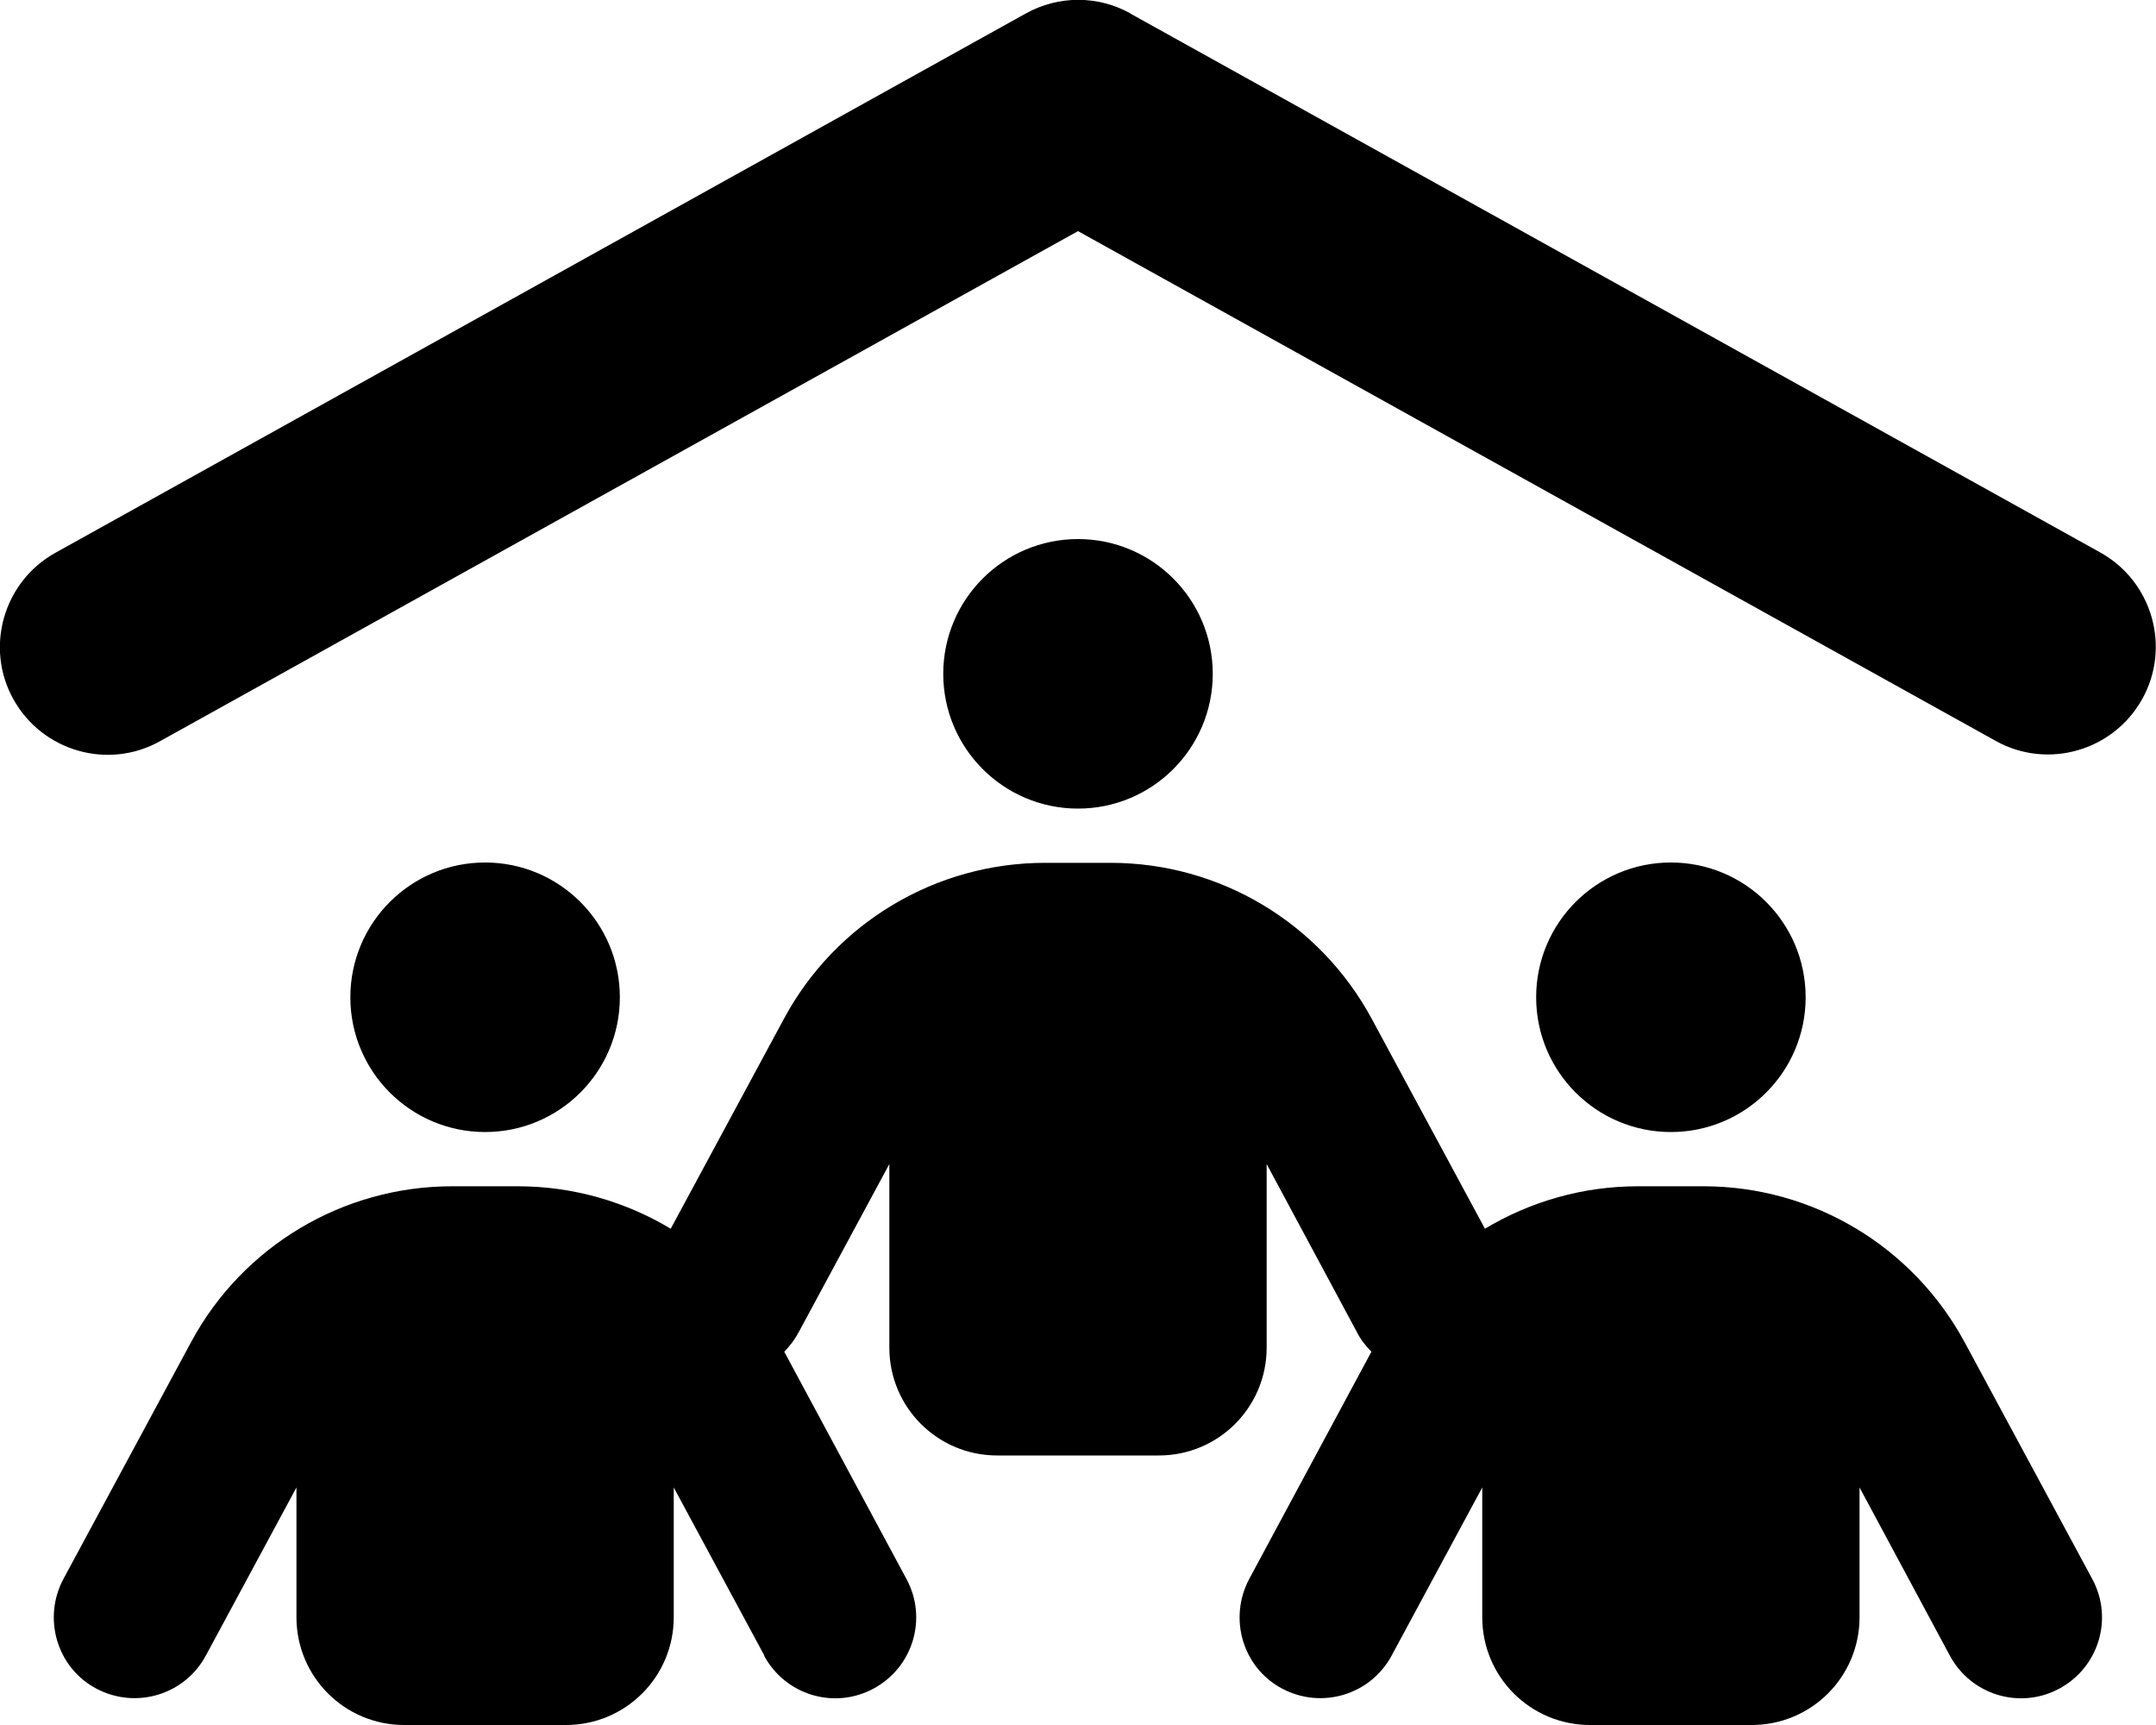
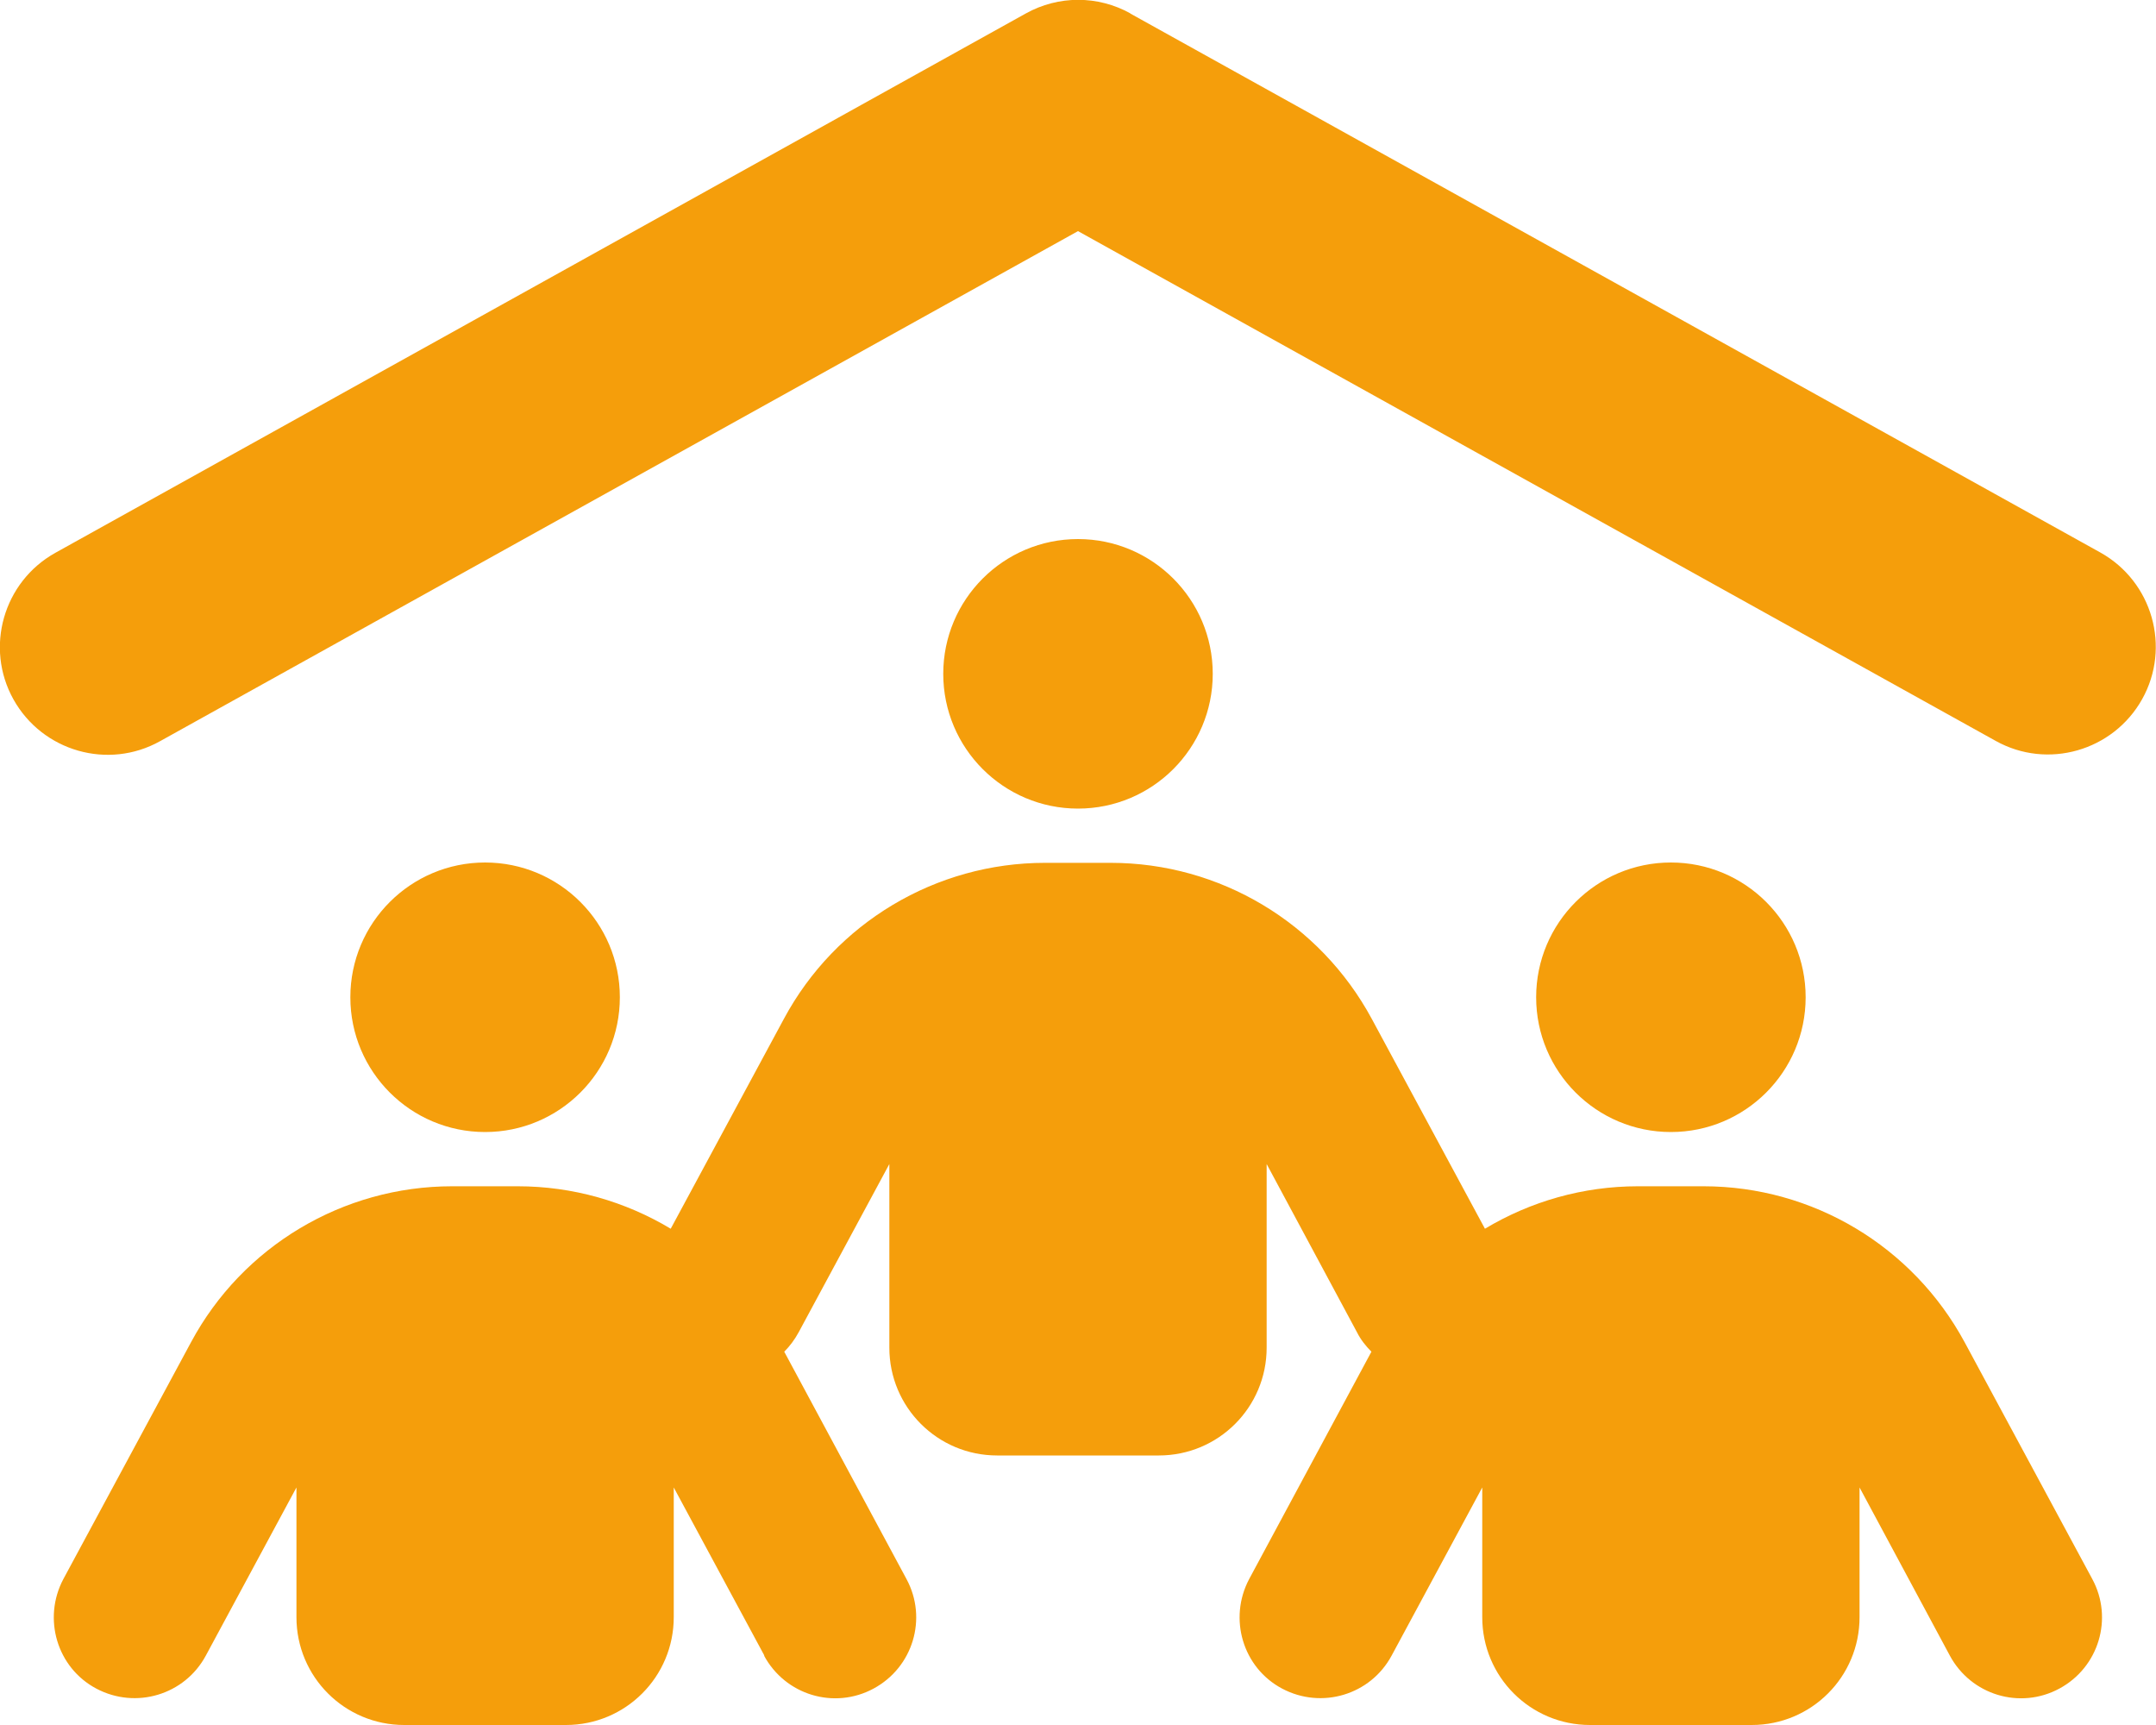
<svg xmlns="http://www.w3.org/2000/svg" viewBox="0 0 640 512">
-   <path d="M335.5 4l288 160c15.4 8.6 21 28.1 12.4 43.5s-28.1 21-43.5 12.4L320 68.6 47.5 220c-15.4 8.6-34.9 3-43.5-12.4s-3-34.9 12.4-43.5L304.5 4c9.7-5.4 21.4-5.4 31.1 0zM320 160a40 40 0 1 1 0 80 40 40 0 1 1 0-80zM144 256a40 40 0 1 1 0 80 40 40 0 1 1 0-80zm312 40a40 40 0 1 1 80 0 40 40 0 1 1 -80 0zM226.9 491.4L200 441.5l0 38.5c0 17.7-14.3 32-32 32l-48 0c-17.7 0-32-14.3-32-32l0-38.5L61.1 491.4c-6.3 11.7-20.8 16-32.5 9.8s-16-20.8-9.8-32.5l37.9-70.3c15.3-28.5 45.1-46.3 77.5-46.3l19.5 0c16.3 0 31.9 4.5 45.4 12.6l33.6-62.3c15.3-28.5 45.1-46.3 77.5-46.3l19.5 0c32.4 0 62.1 17.8 77.5 46.3l33.6 62.3c13.5-8.1 29.1-12.6 45.4-12.6l19.5 0c32.4 0 62.1 17.8 77.5 46.3l37.9 70.3c6.3 11.7 1.9 26.2-9.8 32.5s-26.2 1.9-32.5-9.8L552 441.5l0 38.5c0 17.7-14.3 32-32 32l-48 0c-17.7 0-32-14.3-32-32l0-38.5-26.9 49.9c-6.3 11.7-20.8 16-32.5 9.8s-16-20.8-9.8-32.5l36.3-67.5c-1.7-1.7-3.2-3.6-4.3-5.8L376 345.5l0 54.5c0 17.7-14.3 32-32 32l-48 0c-17.7 0-32-14.3-32-32l0-54.5-26.9 49.9c-1.2 2.2-2.6 4.1-4.3 5.8l36.3 67.5c6.3 11.7 1.9 26.2-9.8 32.5s-26.2 1.9-32.5-9.8z" />
+   <path d="M335.5 4l288 160c15.4 8.6 21 28.1 12.4 43.5s-28.1 21-43.5 12.4L320 68.6 47.5 220c-15.4 8.6-34.9 3-43.5-12.4s-3-34.9 12.4-43.5L304.5 4c9.7-5.4 21.4-5.4 31.1 0zM320 160a40 40 0 1 1 0 80 40 40 0 1 1 0-80zM144 256a40 40 0 1 1 0 80 40 40 0 1 1 0-80zm312 40a40 40 0 1 1 80 0 40 40 0 1 1 -80 0zM226.9 491.4L200 441.5l0 38.5c0 17.7-14.3 32-32 32l-48 0c-17.7 0-32-14.3-32-32l0-38.5L61.1 491.4c-6.3 11.7-20.8 16-32.5 9.8s-16-20.8-9.8-32.5l37.9-70.3c15.3-28.5 45.1-46.3 77.5-46.3l19.5 0c16.3 0 31.9 4.5 45.4 12.6l33.6-62.3c15.3-28.5 45.1-46.3 77.5-46.3l19.5 0c32.4 0 62.1 17.8 77.5 46.3l33.6 62.3c13.5-8.1 29.1-12.6 45.4-12.6l19.5 0c32.4 0 62.1 17.8 77.5 46.3l37.9 70.3c6.3 11.7 1.9 26.2-9.8 32.5s-26.2 1.9-32.5-9.8L552 441.5l0 38.5c0 17.7-14.3 32-32 32l-48 0c-17.7 0-32-14.3-32-32l0-38.5-26.9 49.9c-6.3 11.7-20.8 16-32.5 9.8s-16-20.8-9.8-32.5l36.3-67.5c-1.7-1.7-3.2-3.6-4.3-5.8L376 345.5l0 54.5c0 17.7-14.3 32-32 32l-48 0c-17.7 0-32-14.3-32-32l0-54.5-26.9 49.9c-1.2 2.2-2.6 4.1-4.3 5.8l36.3 67.5c6.3 11.7 1.9 26.2-9.8 32.5s-26.2 1.9-32.5-9.8z" fill="#F59E0B" />
</svg>
